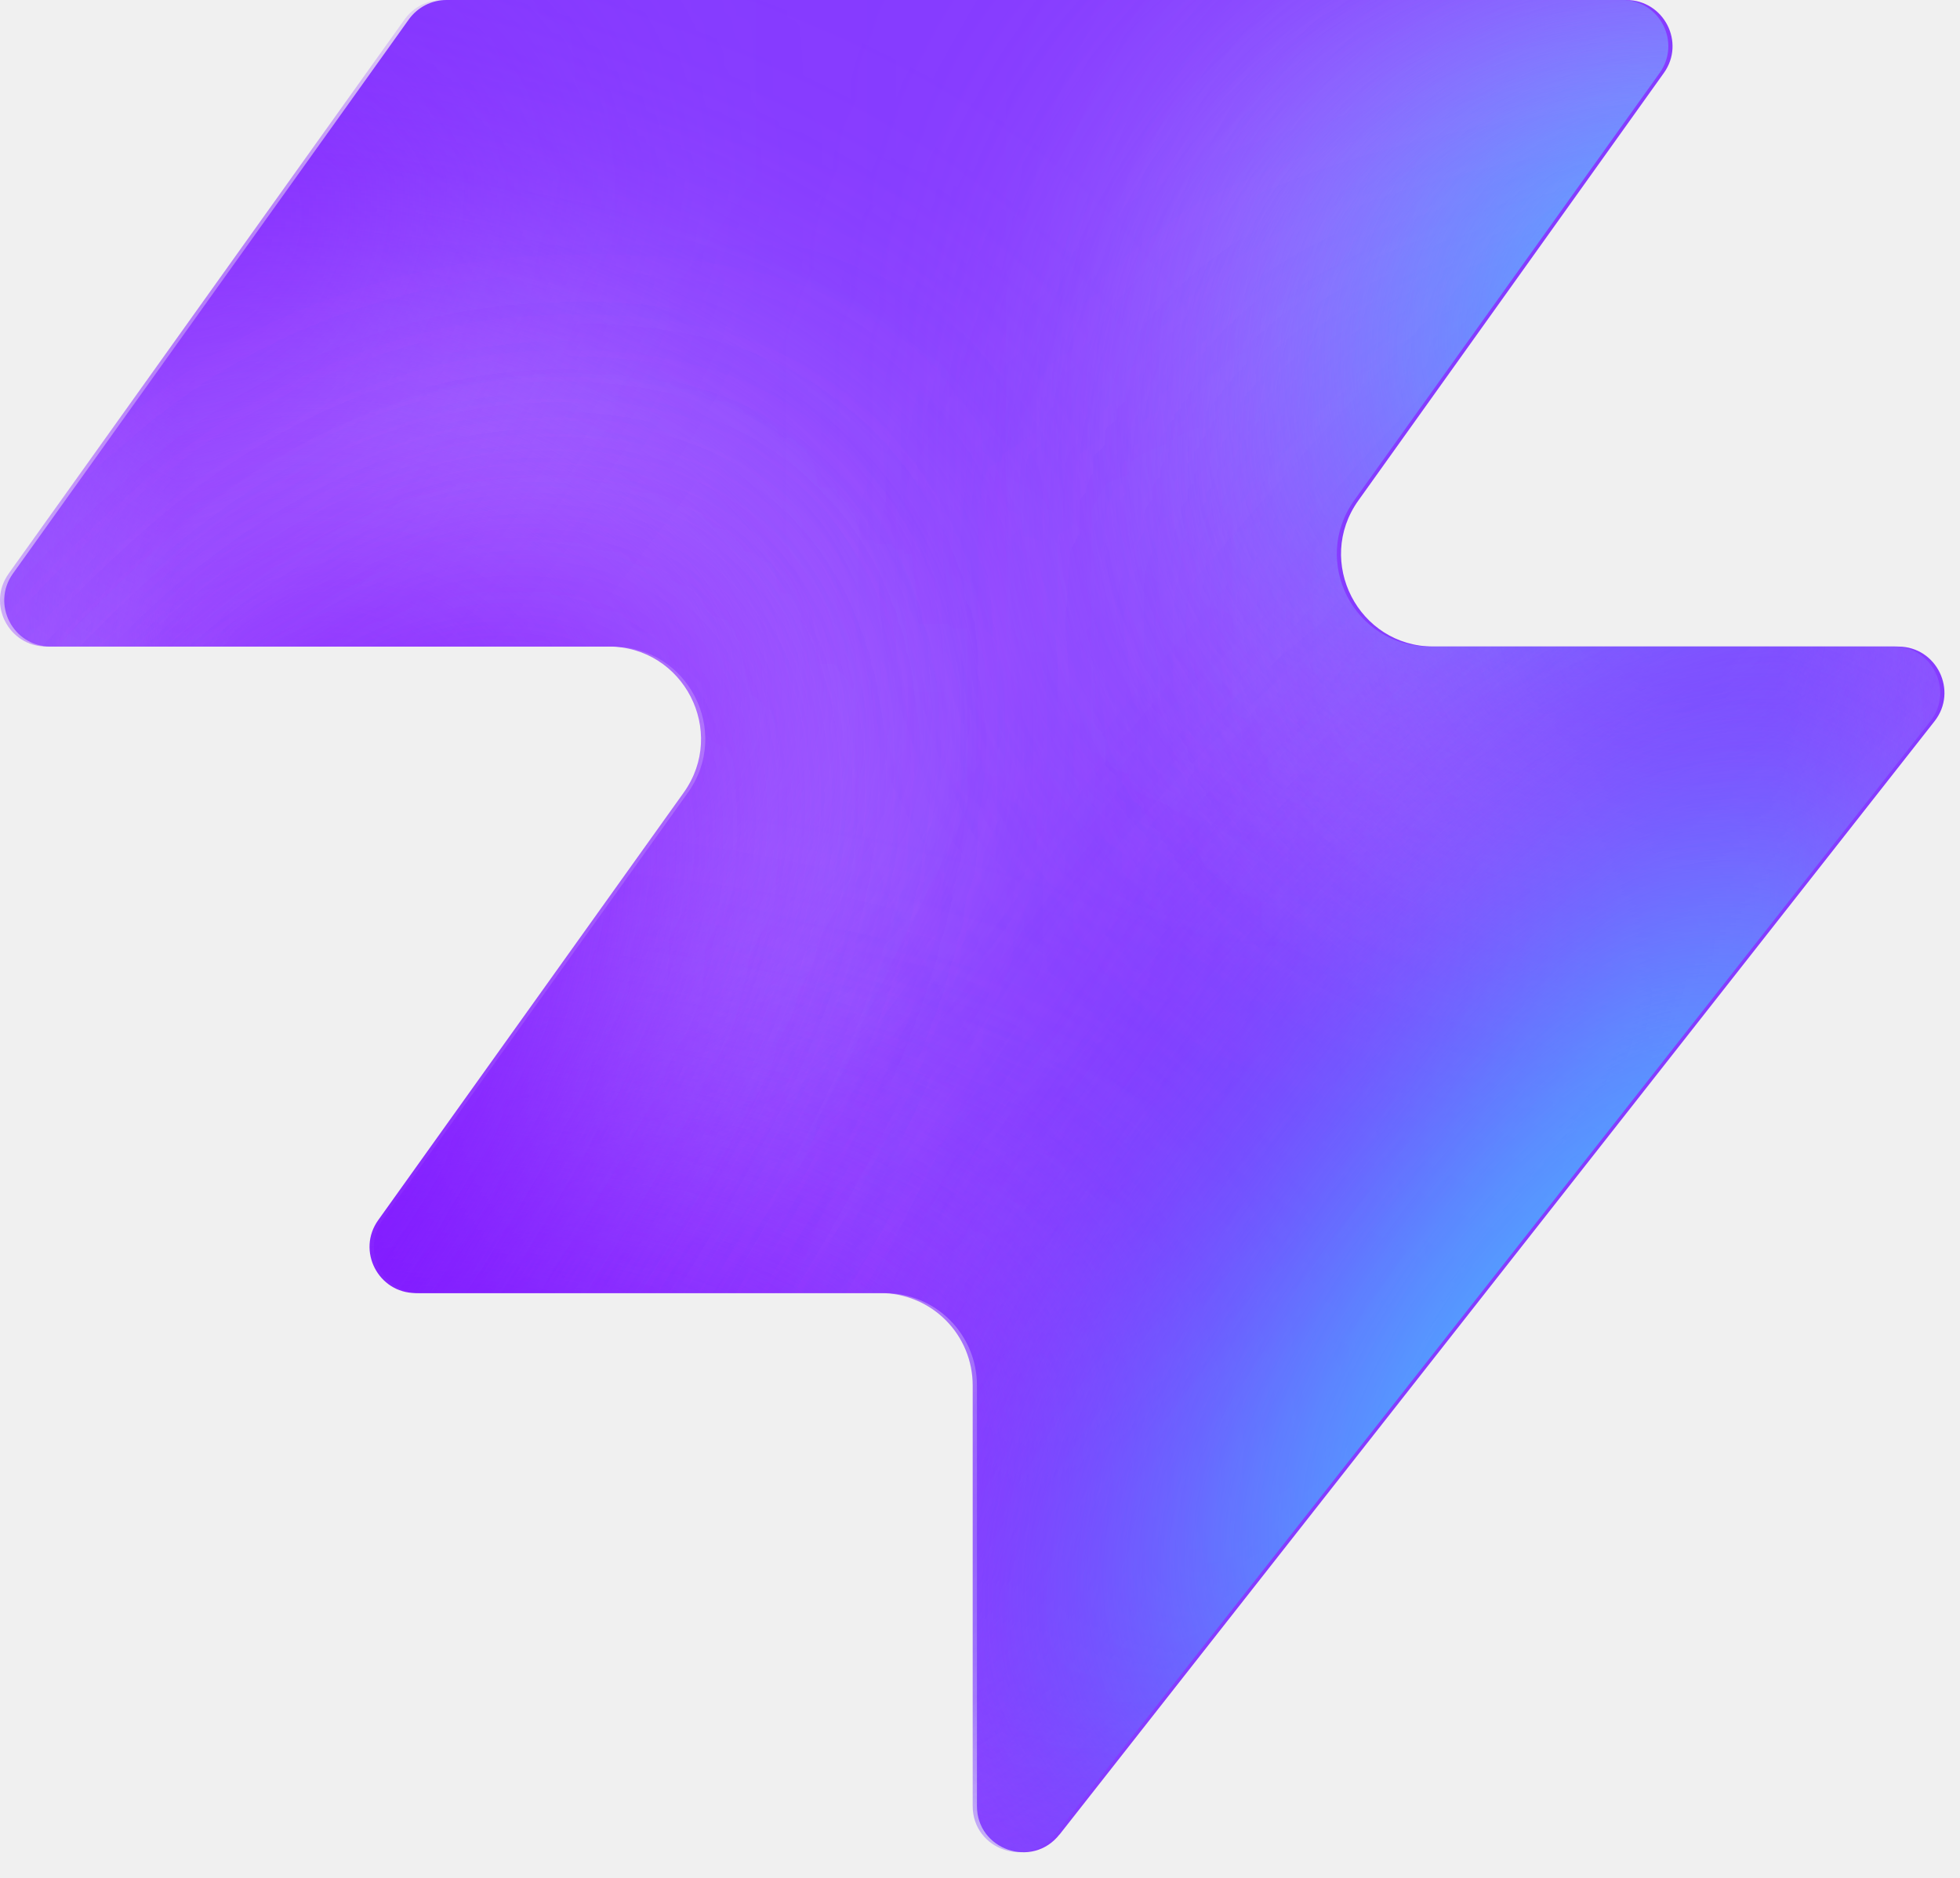
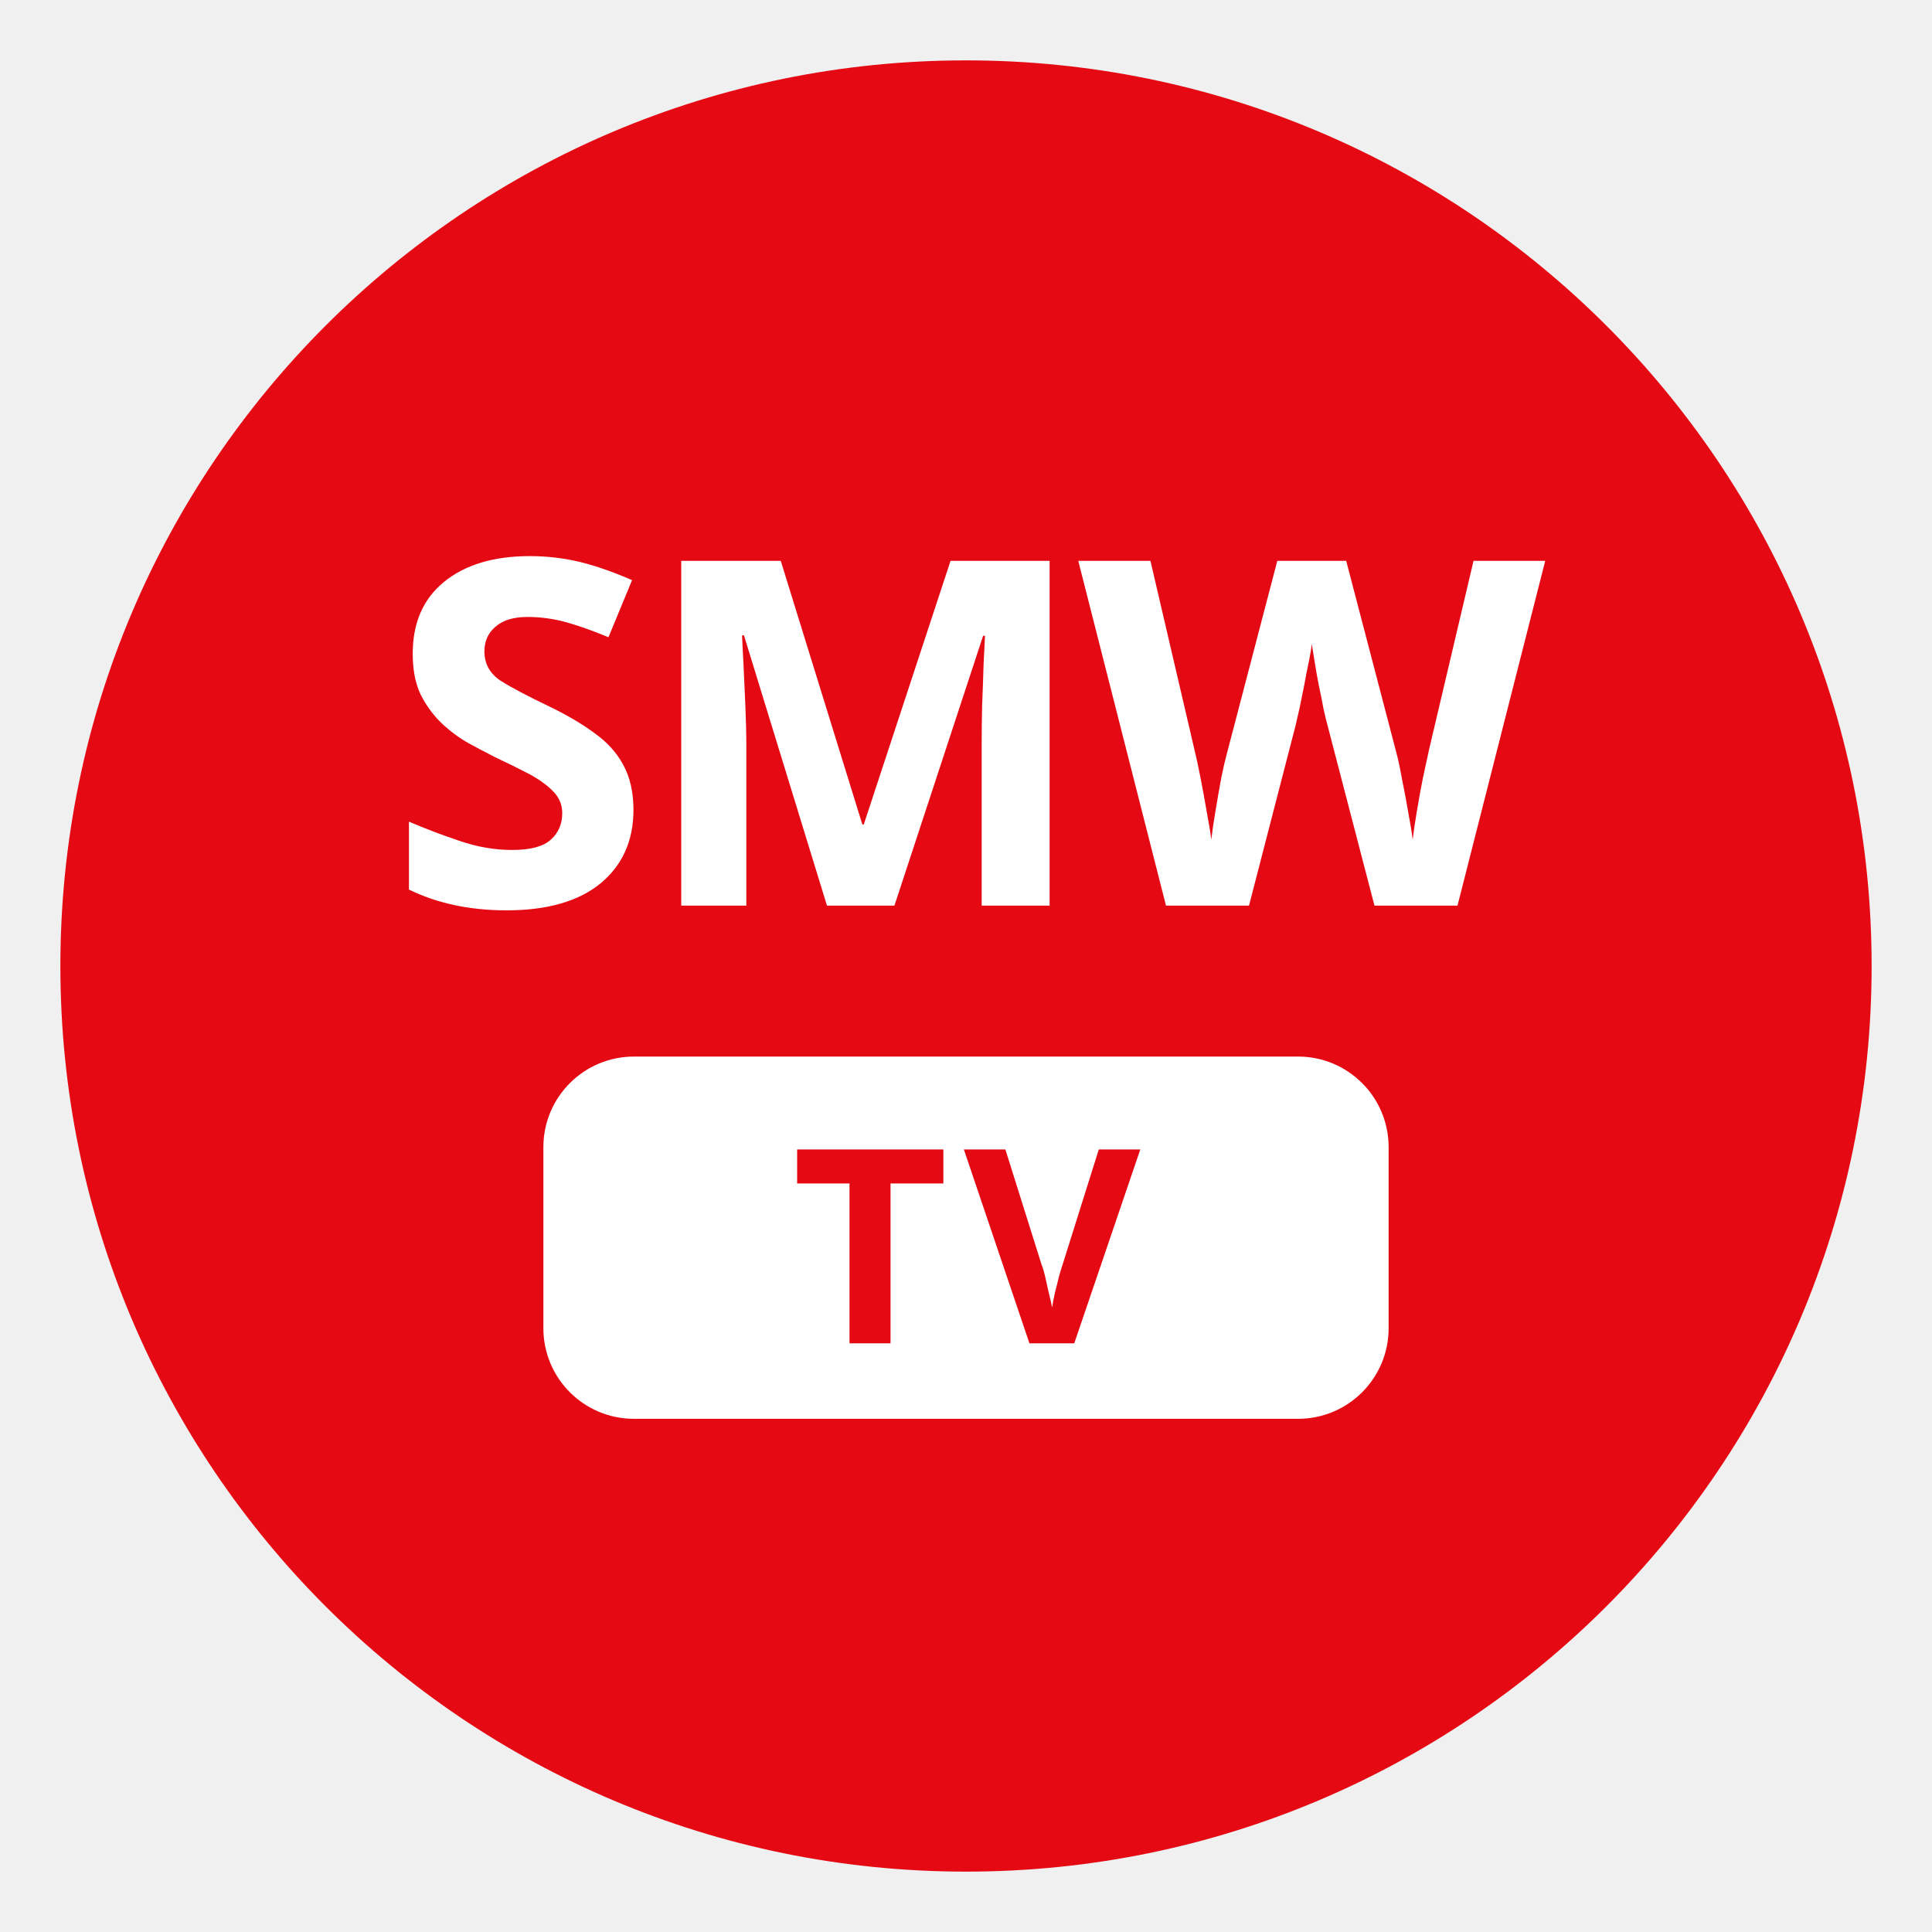
- <svg xmlns="http://www.w3.org/2000/svg" width="48" height="46" fill="none" viewBox="0 0 48 46">
-   <path fill="#863bff" d="M25.946 44.938c-.664.845-2.021.375-2.021-.698V33.937a2.26 2.26 0 0 0-2.262-2.262H10.287c-.92 0-1.456-1.04-.92-1.788l7.48-10.471c1.07-1.497 0-3.578-1.842-3.578H1.237c-.92 0-1.456-1.04-.92-1.788L10.013.474c.214-.297.556-.474.92-.474h28.894c.92 0 1.456 1.04.92 1.788l-7.48 10.471c-1.07 1.498 0 3.579 1.842 3.579h11.377c.943 0 1.473 1.088.89 1.83L25.947 44.94z" style="fill:#863bff;fill:color(display-p3 .525 .23 1);fill-opacity:1" />
-   <mask id="a" width="48" height="46" x="0" y="0" maskUnits="userSpaceOnUse" style="mask-type:alpha">
-     <path fill="#000" d="M25.842 44.938c-.664.844-2.021.375-2.021-.698V33.937a2.26 2.26 0 0 0-2.262-2.262H10.183c-.92 0-1.456-1.04-.92-1.788l7.48-10.471c1.07-1.498 0-3.579-1.842-3.579H1.133c-.92 0-1.456-1.04-.92-1.787L9.91.473c.214-.297.556-.474.92-.474h28.894c.92 0 1.456 1.04.92 1.788l-7.48 10.471c-1.07 1.498 0 3.578 1.842 3.578h11.377c.943 0 1.473 1.088.89 1.832L25.843 44.94z" style="fill:#000;fill-opacity:1" />
-   </mask>
-   <g mask="url(#a)">
-     <g filter="url(#b)">
-       <ellipse cx="5.508" cy="14.704" fill="#ede6ff" rx="5.508" ry="14.704" style="fill:#ede6ff;fill:color(display-p3 .927 .903 1);fill-opacity:1" transform="matrix(.00324 1 1 -.00324 -4.47 31.516)" />
-     </g>
-     <g filter="url(#c)">
-       <ellipse cx="10.399" cy="29.851" fill="#ede6ff" rx="10.399" ry="29.851" style="fill:#ede6ff;fill:color(display-p3 .927 .903 1);fill-opacity:1" transform="matrix(.00324 1 1 -.00324 -39.328 7.883)" />
-     </g>
-     <g filter="url(#d)">
-       <ellipse cx="5.508" cy="30.487" fill="#7e14ff" rx="5.508" ry="30.487" style="fill:#7e14ff;fill:color(display-p3 .492 .077 1);fill-opacity:1" transform="rotate(89.814 -25.913 -14.639)scale(1 -1)" />
-     </g>
-     <g filter="url(#e)">
-       <ellipse cx="5.508" cy="30.599" fill="#7e14ff" rx="5.508" ry="30.599" style="fill:#7e14ff;fill:color(display-p3 .492 .077 1);fill-opacity:1" transform="rotate(89.814 -32.644 -3.334)scale(1 -1)" />
-     </g>
-     <g filter="url(#f)">
-       <ellipse cx="5.508" cy="30.599" fill="#7e14ff" rx="5.508" ry="30.599" style="fill:#7e14ff;fill:color(display-p3 .492 .077 1);fill-opacity:1" transform="matrix(.00324 1 1 -.00324 -34.34 30.47)" />
-     </g>
-     <g filter="url(#g)">
-       <ellipse cx="14.072" cy="22.078" fill="#ede6ff" rx="14.072" ry="22.078" style="fill:#ede6ff;fill:color(display-p3 .927 .903 1);fill-opacity:1" transform="rotate(93.35 24.506 48.493)scale(-1 1)" />
-     </g>
-     <g filter="url(#h)">
-       <ellipse cx="3.47" cy="21.501" fill="#7e14ff" rx="3.47" ry="21.501" style="fill:#7e14ff;fill:color(display-p3 .492 .077 1);fill-opacity:1" transform="rotate(89.009 28.708 47.59)scale(-1 1)" />
-     </g>
-     <g filter="url(#i)">
-       <ellipse cx="3.47" cy="21.501" fill="#7e14ff" rx="3.47" ry="21.501" style="fill:#7e14ff;fill:color(display-p3 .492 .077 1);fill-opacity:1" transform="rotate(89.009 28.708 47.59)scale(-1 1)" />
-     </g>
-     <g filter="url(#j)">
-       <ellipse cx=".387" cy="8.972" fill="#7e14ff" rx="4.407" ry="29.108" style="fill:#7e14ff;fill:color(display-p3 .492 .077 1);fill-opacity:1" transform="rotate(39.51 .387 8.972)" />
-     </g>
-     <g filter="url(#k)">
-       <ellipse cx="47.523" cy="-6.092" fill="#7e14ff" rx="4.407" ry="29.108" style="fill:#7e14ff;fill:color(display-p3 .492 .077 1);fill-opacity:1" transform="rotate(37.892 47.523 -6.092)" />
-     </g>
-     <g filter="url(#l)">
-       <ellipse cx="41.412" cy="6.333" fill="#47bfff" rx="5.971" ry="9.665" style="fill:#47bfff;fill:color(display-p3 .28 .748 1);fill-opacity:1" transform="rotate(37.892 41.412 6.333)" />
-     </g>
-     <g filter="url(#m)">
-       <ellipse cx="-1.879" cy="38.332" fill="#7e14ff" rx="4.407" ry="29.108" style="fill:#7e14ff;fill:color(display-p3 .492 .077 1);fill-opacity:1" transform="rotate(37.892 -1.88 38.332)" />
-     </g>
-     <g filter="url(#n)">
-       <ellipse cx="-1.879" cy="38.332" fill="#7e14ff" rx="4.407" ry="29.108" style="fill:#7e14ff;fill:color(display-p3 .492 .077 1);fill-opacity:1" transform="rotate(37.892 -1.88 38.332)" />
-     </g>
-     <g filter="url(#o)">
-       <ellipse cx="35.651" cy="29.907" fill="#7e14ff" rx="4.407" ry="29.108" style="fill:#7e14ff;fill:color(display-p3 .492 .077 1);fill-opacity:1" transform="rotate(37.892 35.651 29.907)" />
-     </g>
-     <g filter="url(#p)">
-       <ellipse cx="38.418" cy="32.4" fill="#47bfff" rx="5.971" ry="15.297" style="fill:#47bfff;fill:color(display-p3 .28 .748 1);fill-opacity:1" transform="rotate(37.892 38.418 32.4)" />
-     </g>
-   </g>
-   <defs>
-     <filter id="b" width="60.045" height="41.654" x="-19.77" y="16.149" color-interpolation-filters="sRGB" filterUnits="userSpaceOnUse">
-       <feFlood flood-opacity="0" result="BackgroundImageFix" />
-       <feBlend in="SourceGraphic" in2="BackgroundImageFix" result="shape" />
-       <feGaussianBlur result="effect1_foregroundBlur_2002_17158" stdDeviation="7.659" />
-     </filter>
-     <filter id="c" width="90.34" height="51.437" x="-54.613" y="-7.533" color-interpolation-filters="sRGB" filterUnits="userSpaceOnUse">
-       <feFlood flood-opacity="0" result="BackgroundImageFix" />
-       <feBlend in="SourceGraphic" in2="BackgroundImageFix" result="shape" />
-       <feGaussianBlur result="effect1_foregroundBlur_2002_17158" stdDeviation="7.659" />
-     </filter>
-     <filter id="d" width="79.355" height="29.4" x="-49.64" y="2.03" color-interpolation-filters="sRGB" filterUnits="userSpaceOnUse">
-       <feFlood flood-opacity="0" result="BackgroundImageFix" />
-       <feBlend in="SourceGraphic" in2="BackgroundImageFix" result="shape" />
-       <feGaussianBlur result="effect1_foregroundBlur_2002_17158" stdDeviation="4.596" />
-     </filter>
-     <filter id="e" width="79.579" height="29.4" x="-45.045" y="20.029" color-interpolation-filters="sRGB" filterUnits="userSpaceOnUse">
-       <feFlood flood-opacity="0" result="BackgroundImageFix" />
-       <feBlend in="SourceGraphic" in2="BackgroundImageFix" result="shape" />
-       <feGaussianBlur result="effect1_foregroundBlur_2002_17158" stdDeviation="4.596" />
-     </filter>
-     <filter id="f" width="79.579" height="29.4" x="-43.513" y="21.178" color-interpolation-filters="sRGB" filterUnits="userSpaceOnUse">
-       <feFlood flood-opacity="0" result="BackgroundImageFix" />
-       <feBlend in="SourceGraphic" in2="BackgroundImageFix" result="shape" />
-       <feGaussianBlur result="effect1_foregroundBlur_2002_17158" stdDeviation="4.596" />
-     </filter>
-     <filter id="g" width="74.749" height="58.852" x="15.756" y="-17.901" color-interpolation-filters="sRGB" filterUnits="userSpaceOnUse">
-       <feFlood flood-opacity="0" result="BackgroundImageFix" />
-       <feBlend in="SourceGraphic" in2="BackgroundImageFix" result="shape" />
-       <feGaussianBlur result="effect1_foregroundBlur_2002_17158" stdDeviation="7.659" />
-     </filter>
-     <filter id="h" width="61.377" height="25.362" x="23.548" y="2.284" color-interpolation-filters="sRGB" filterUnits="userSpaceOnUse">
-       <feFlood flood-opacity="0" result="BackgroundImageFix" />
-       <feBlend in="SourceGraphic" in2="BackgroundImageFix" result="shape" />
-       <feGaussianBlur result="effect1_foregroundBlur_2002_17158" stdDeviation="4.596" />
-     </filter>
-     <filter id="i" width="61.377" height="25.362" x="23.548" y="2.284" color-interpolation-filters="sRGB" filterUnits="userSpaceOnUse">
-       <feFlood flood-opacity="0" result="BackgroundImageFix" />
-       <feBlend in="SourceGraphic" in2="BackgroundImageFix" result="shape" />
-       <feGaussianBlur result="effect1_foregroundBlur_2002_17158" stdDeviation="4.596" />
-     </filter>
-     <filter id="j" width="56.045" height="63.649" x="-27.636" y="-22.853" color-interpolation-filters="sRGB" filterUnits="userSpaceOnUse">
-       <feFlood flood-opacity="0" result="BackgroundImageFix" />
-       <feBlend in="SourceGraphic" in2="BackgroundImageFix" result="shape" />
-       <feGaussianBlur result="effect1_foregroundBlur_2002_17158" stdDeviation="4.596" />
-     </filter>
-     <filter id="k" width="54.814" height="64.646" x="20.116" y="-38.415" color-interpolation-filters="sRGB" filterUnits="userSpaceOnUse">
-       <feFlood flood-opacity="0" result="BackgroundImageFix" />
-       <feBlend in="SourceGraphic" in2="BackgroundImageFix" result="shape" />
-       <feGaussianBlur result="effect1_foregroundBlur_2002_17158" stdDeviation="4.596" />
-     </filter>
-     <filter id="l" width="33.541" height="35.313" x="24.641" y="-11.323" color-interpolation-filters="sRGB" filterUnits="userSpaceOnUse">
-       <feFlood flood-opacity="0" result="BackgroundImageFix" />
-       <feBlend in="SourceGraphic" in2="BackgroundImageFix" result="shape" />
-       <feGaussianBlur result="effect1_foregroundBlur_2002_17158" stdDeviation="4.596" />
-     </filter>
-     <filter id="m" width="54.814" height="64.646" x="-29.286" y="6.009" color-interpolation-filters="sRGB" filterUnits="userSpaceOnUse">
-       <feFlood flood-opacity="0" result="BackgroundImageFix" />
-       <feBlend in="SourceGraphic" in2="BackgroundImageFix" result="shape" />
-       <feGaussianBlur result="effect1_foregroundBlur_2002_17158" stdDeviation="4.596" />
-     </filter>
-     <filter id="n" width="54.814" height="64.646" x="-29.286" y="6.009" color-interpolation-filters="sRGB" filterUnits="userSpaceOnUse">
-       <feFlood flood-opacity="0" result="BackgroundImageFix" />
-       <feBlend in="SourceGraphic" in2="BackgroundImageFix" result="shape" />
-       <feGaussianBlur result="effect1_foregroundBlur_2002_17158" stdDeviation="4.596" />
-     </filter>
-     <filter id="o" width="54.814" height="64.646" x="8.244" y="-2.416" color-interpolation-filters="sRGB" filterUnits="userSpaceOnUse">
-       <feFlood flood-opacity="0" result="BackgroundImageFix" />
-       <feBlend in="SourceGraphic" in2="BackgroundImageFix" result="shape" />
-       <feGaussianBlur result="effect1_foregroundBlur_2002_17158" stdDeviation="4.596" />
-     </filter>
-     <filter id="p" width="39.409" height="43.623" x="18.713" y="10.588" color-interpolation-filters="sRGB" filterUnits="userSpaceOnUse">
-       <feFlood flood-opacity="0" result="BackgroundImageFix" />
-       <feBlend in="SourceGraphic" in2="BackgroundImageFix" result="shape" />
-       <feGaussianBlur result="effect1_foregroundBlur_2002_17158" stdDeviation="4.596" />
-     </filter>
-   </defs>
+ <svg xmlns="http://www.w3.org/2000/svg" viewBox="0 0 64 64" fill="none">
+   <circle cx="32" cy="32" r="30" fill="#E50914" />
+   <text x="32" y="30" font-family="'Outfit', 'Arial Black', system-ui, sans-serif" font-size="16" font-weight="900" fill="#FFFFFF" text-anchor="middle" letter-spacing="-0.5">SMW</text>
+   <rect x="18" y="35" width="28" height="12" rx="3" fill="#FFFFFF" />
+   <text x="32" y="44.5" font-family="'Outfit', 'Arial Black', system-ui, sans-serif" font-size="9" font-weight="900" fill="#E50914" text-anchor="middle" letter-spacing="0.5">TV</text>
</svg>
